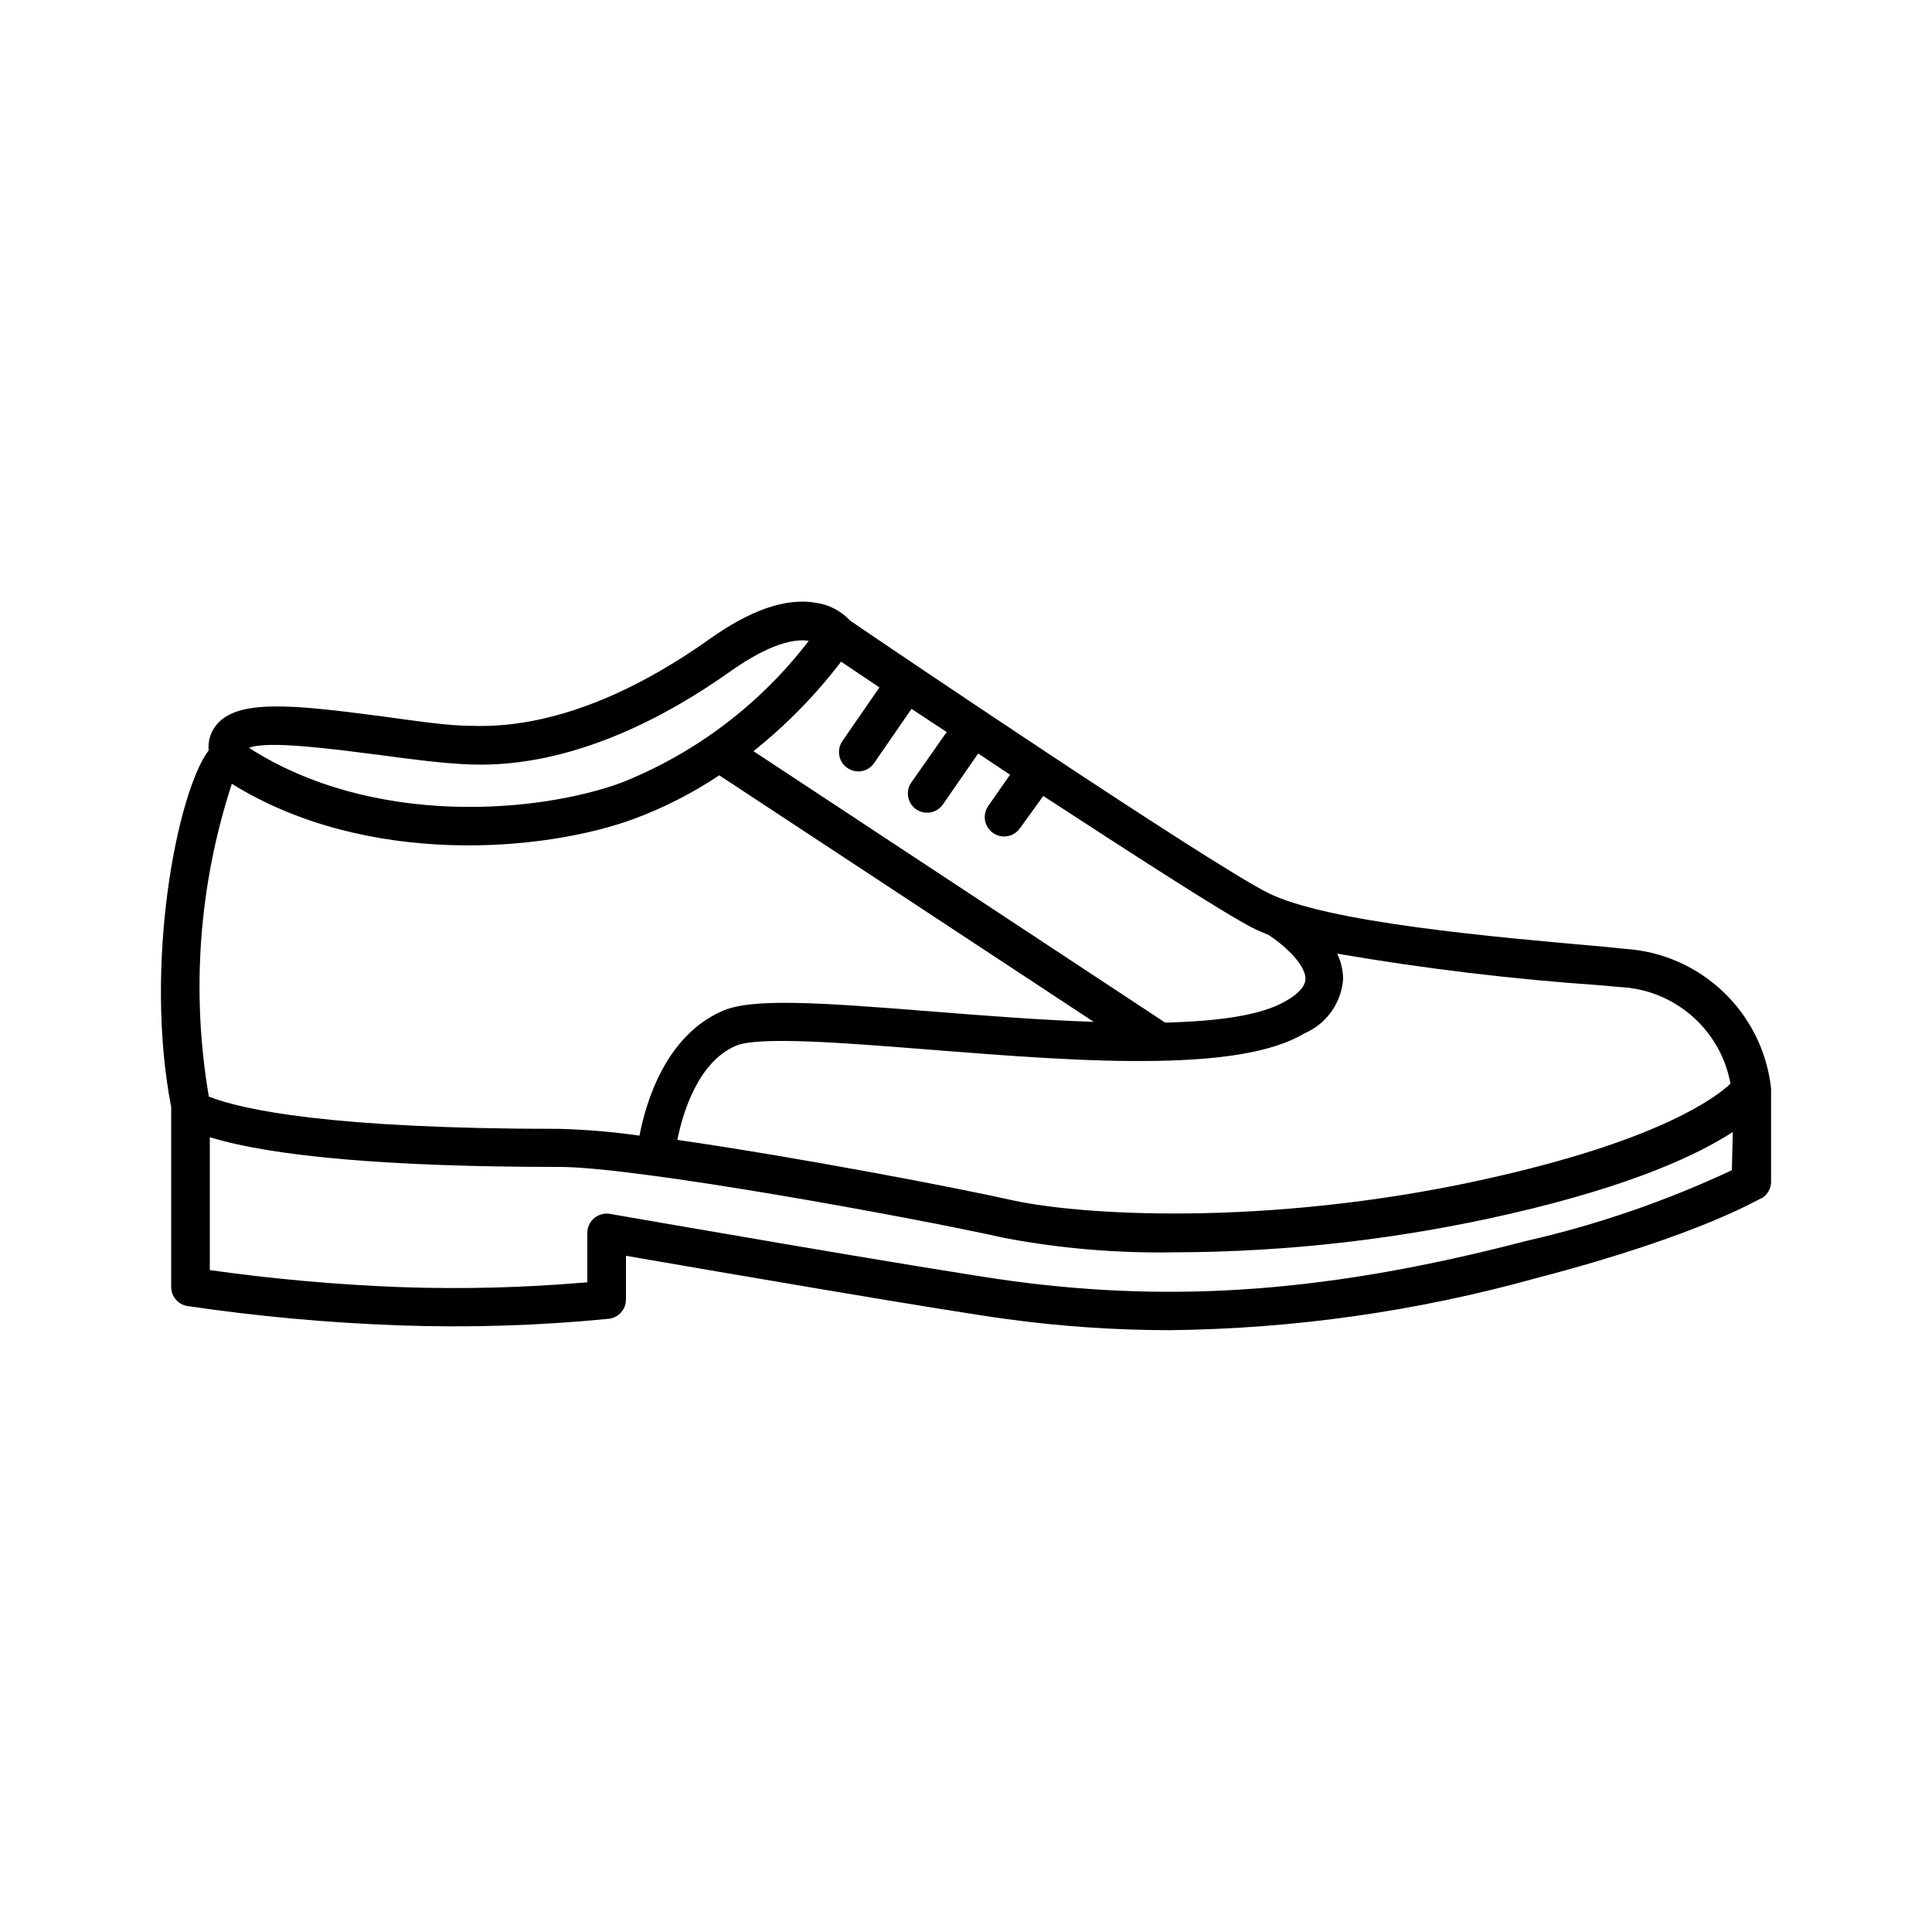
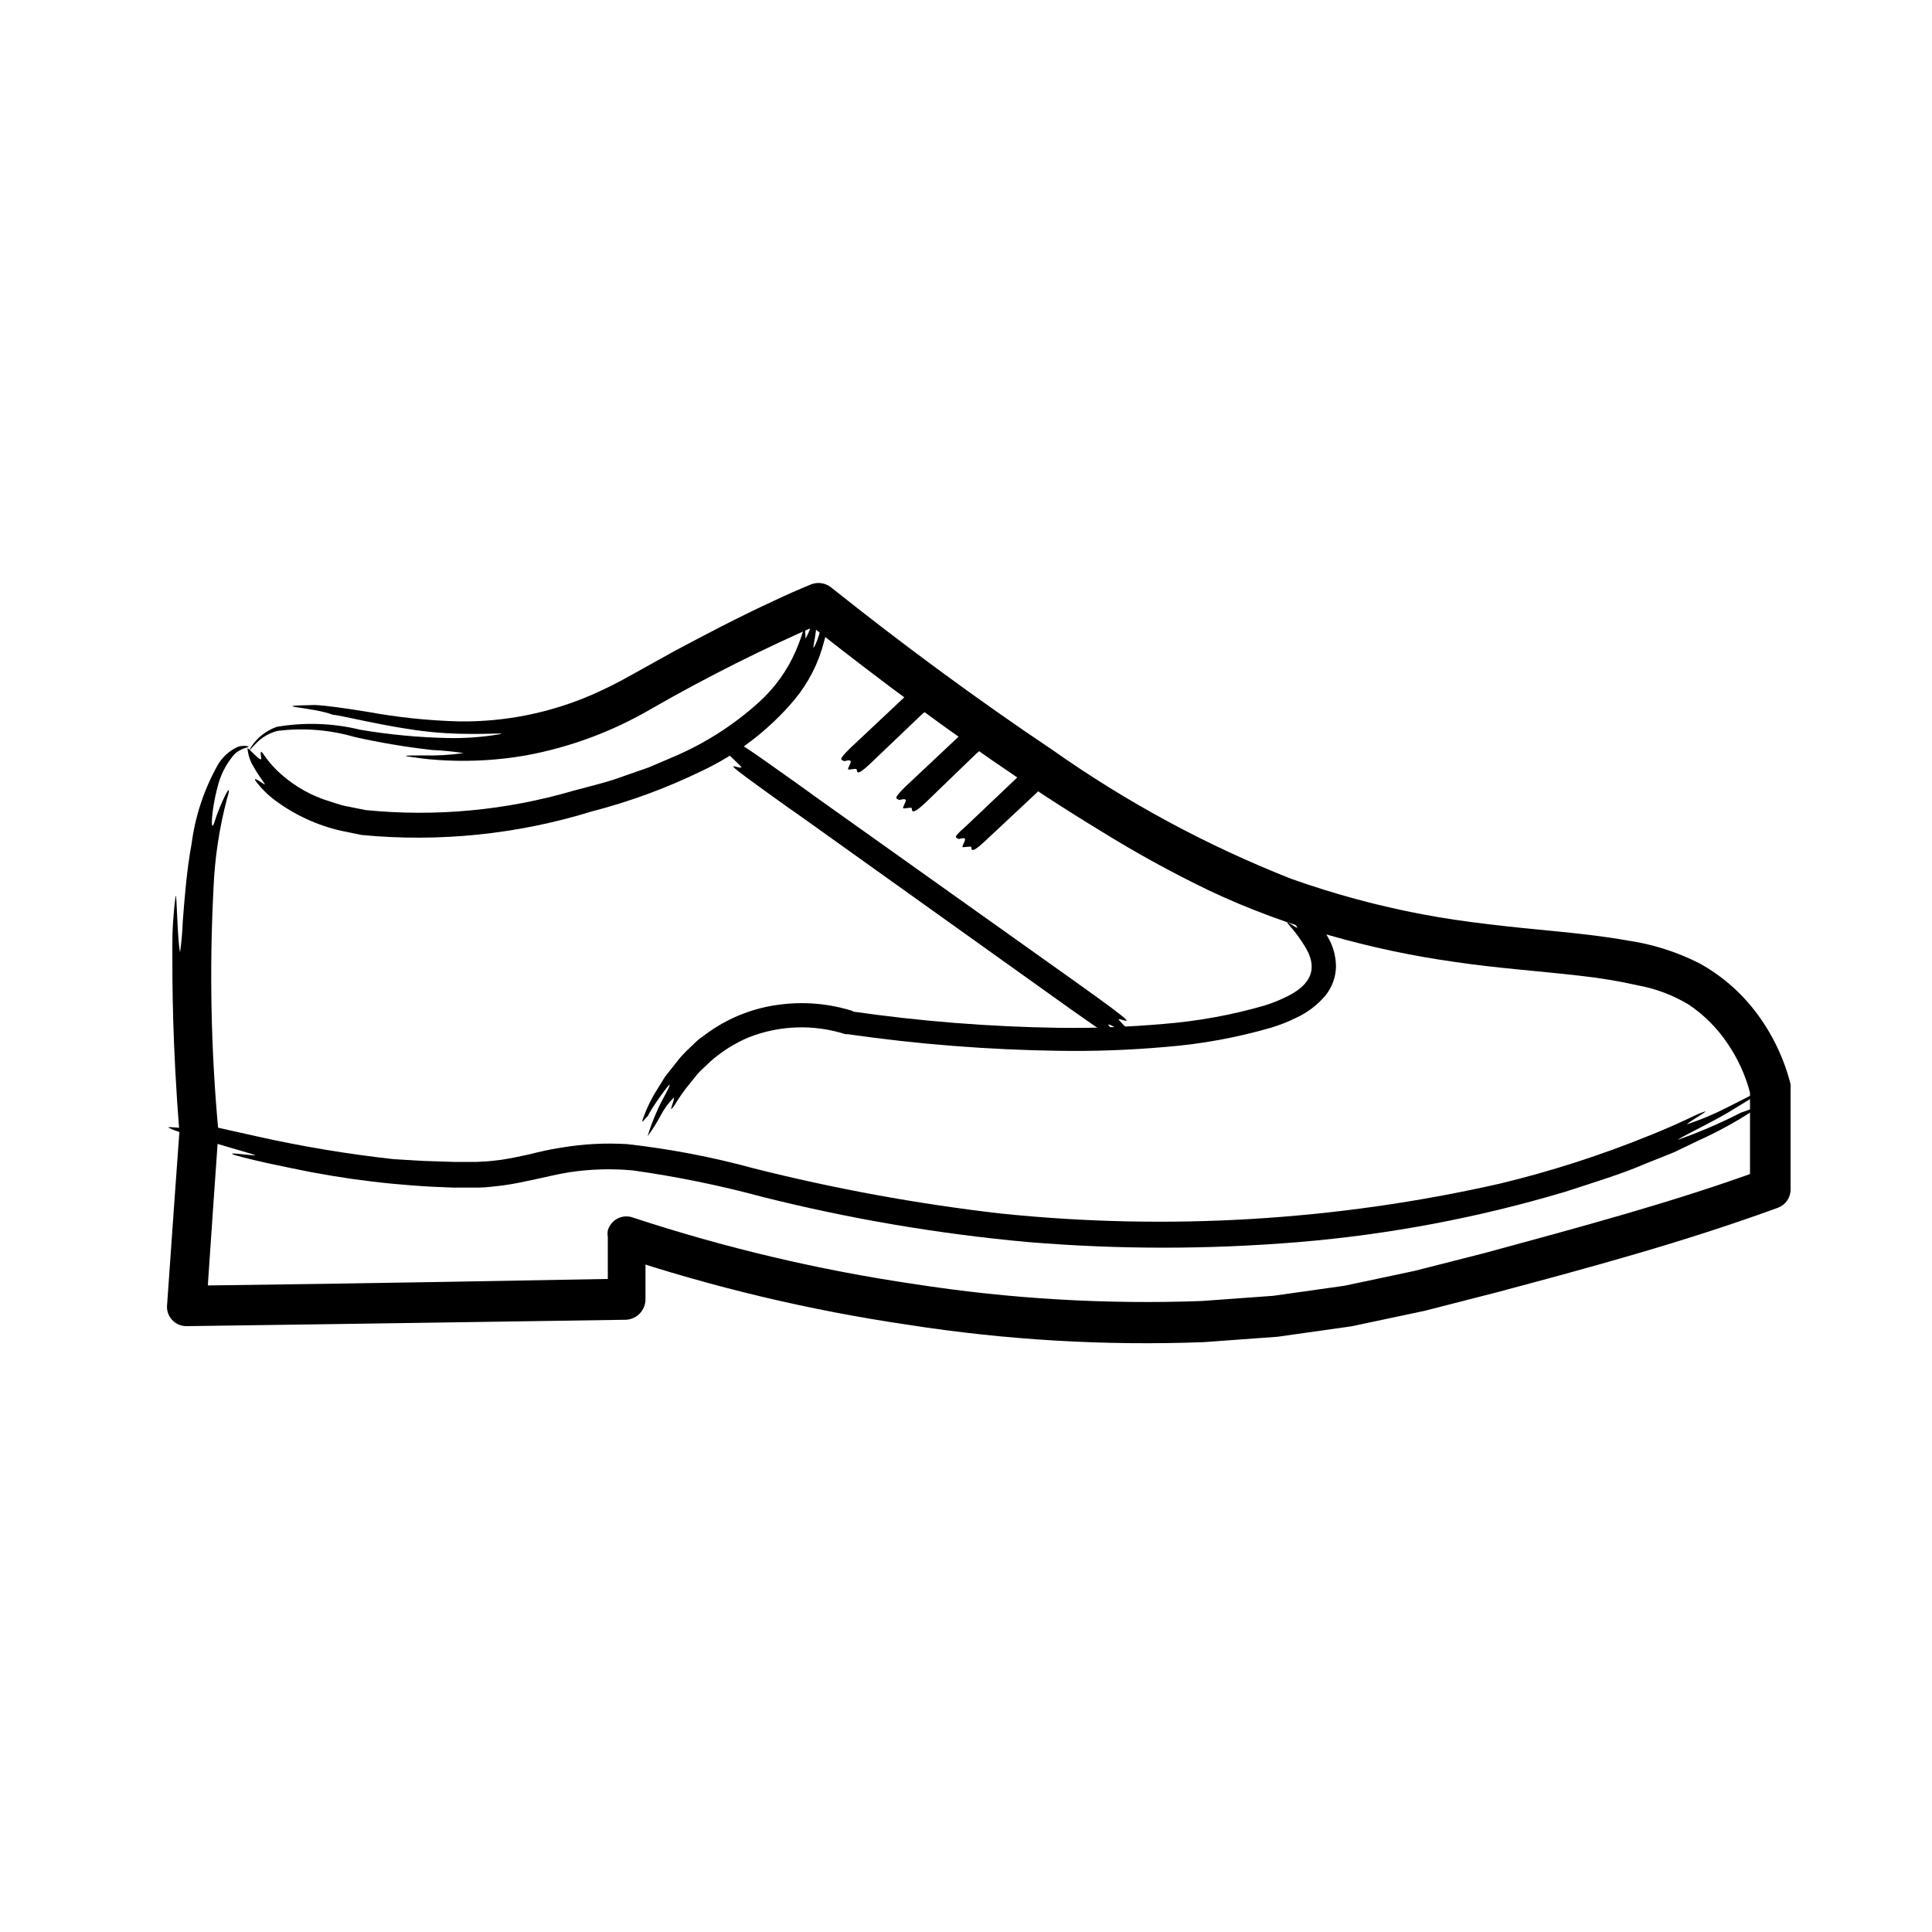
- <svg xmlns="http://www.w3.org/2000/svg" id="Layer_1" data-name="Layer 1" viewBox="0 0 100 100">
-   <defs>
-     <style>.cls-1{fill:none;}.cls-2{clip-path:url(#clip-path);}</style>
-     <clipPath id="clip-path">
-       <path class="cls-1" d="M216.67,154.39a8.87,8.87,0,0,0-7.87-1.33,10.41,10.41,0,0,0-7.12-5.13,9.48,9.48,0,0,0-10.93,6c-2.48,6.13,2.82,11.84,7.45,16.89,1.16,1.33,2.41,2.57,3.32,3.73a9.11,9.11,0,0,0-.75.91,10.58,10.58,0,0,0-2,6.79l-15.89-25.42a4.36,4.36,0,0,0-6-1.41l-2.07,1.33-1.9-3.07a2.68,2.68,0,0,0-3.73-.82l-9.52,6a2.67,2.67,0,0,0-.82,3.72l1.9,3-2.07,1.25a4.43,4.43,0,0,0-1.41,6l20.62,33a4.43,4.43,0,0,0,6,1.41L186,206l1.91,3.06a2.67,2.67,0,0,0,3.72.83l9.61-5.88a2.69,2.69,0,0,0,.82-3.72l-1.9-3.07,2.07-1.24a4.43,4.43,0,0,0,1.41-6l-3.48-5.55.74-.17c0-.08-1-4.3,1.41-7.61a1.92,1.92,0,0,1,.33-.42c.83,1.25,1.24,2.32.91,3.23l1.74.5c.5-1.57-.08-3.23-1.32-5,2-1.41,4.8-2.15,8.44-2.32,4.39-.16,7.54-2.23,8.61-5.79C222.38,162.5,220.39,157.12,216.67,154.39Zm-56.55,7.2a1.08,1.08,0,0,1,.33-1.49l9.52-6a1.08,1.08,0,0,1,1.49.33l1.91,3.07L162,164.66Zm-.58,6.54-1.32,2.24A2.61,2.61,0,0,1,159.54,168.13Zm-.66,4.31,3.64-6.13,3.31-2.07L160,174.18Zm2,3.23,7.86-13.33,3.31-2.07-10.1,17.14Zm2.07,3.31L175,158.45a33.16,33.16,0,0,1,3.23-2L164,180.72Zm37.67,22.1a1.08,1.08,0,0,1-.34,1.49l-9.52,6a1.08,1.08,0,0,1-1.49-.34l-1.9-3.06L198.78,198Zm.66-6.54,1.32-2.23A2.58,2.58,0,0,1,201.27,194.54Zm.66-4.22-3.64,6.13L195,198.52l5.87-9.94ZM199.86,187,192,200.34l-3.32,2.07,10.1-17.14Zm-2-3.23-12.08,20.45-2.74,1.66a3.79,3.79,0,0,1-.58.24L196.71,182Zm-2.07-3.31-15.15,25.66a2.39,2.39,0,0,1-1.4-1.15l15.48-26.33Zm-2.07-3.23-15.48,26.33-1.07-1.74,15.48-26.33Zm-2-3.31-15.49,26.33-1.07-1.74,15.48-26.33Zm-2.07-3.23L174.2,197l-1.08-1.74L188.6,169Zm-2-3.23-15.56,26.25L171.05,192l15.48-26.33Zm-2.07-3.31-15.48,26.33-1.08-1.74,15.48-26.33Zm-2.07-3.23-15.48,26.24L167,185.44l15.48-26.33Zm-17.47,23L165,182.21l15.15-25.67a2.41,2.41,0,0,1,1.4,1.16Zm53.24-17.8c-.83,2.81-3.32,4.38-7,4.55a18.18,18.18,0,0,0-8.86,2.23c-.16.17-.41.25-.58.42-1-1.24-2.15-2.49-3.31-3.81-4.3-4.64-9.19-9.93-7.12-15a7.52,7.52,0,0,1,8.86-4.88,9,9,0,0,1,5.8,4.06,11.67,11.67,0,0,0-2.4,1.4,3.67,3.67,0,0,0-1.33,4.64c.75,1.74,2.4,2.82,3.89,2.48.91-.16,2.49-1.07,2.57-5a7.86,7.86,0,0,0-.33-2.49,7.07,7.07,0,0,1,6.12,1.16A9.8,9.8,0,0,1,219.32,166.15Zm-11.51-10.77a7.29,7.29,0,0,1,.25,1.91c0,2.23-.58,3.14-1.08,3.23s-1.41-.5-1.82-1.49a1.81,1.81,0,0,1,.66-2.41l.75-.49A3.15,3.15,0,0,1,207.81,155.38Z" />
-     </clipPath>
-   </defs>
-   <path d="M91.67,56.33a8.13,8.13,0,0,0-7.59-7.22L83,49c-5.69-.5-14.29-1.25-17.36-2.78S45.46,33.13,44,32.12a3,3,0,0,0-1.77-.92c-1.54-.27-3.39.37-5.52,1.89-3,2.13-7.53,4.64-12.27,4.48-1.31,0-3-.27-4.65-.49-4.64-.61-7.54-.92-8.62.48a1.81,1.81,0,0,0-.37,1.28C9.17,41,7.43,49.89,8.86,57.3c0,0,0,.08,0,.12V66.6a1,1,0,0,0,.84,1,99.1,99.1,0,0,0,10.94,1,81.15,81.15,0,0,0,10.87-.34,1,1,0,0,0,.89-1V65c3.94.68,16.46,2.84,19.75,3.28a62.8,62.8,0,0,0,8.39.57,73.73,73.73,0,0,0,19-2.7C88.2,63.89,91.1,62,91.22,62a1,1,0,0,0,.45-.83v-4.7s0,0,0,0A.43.43,0,0,0,91.67,56.33ZM69.52,50.67a3.08,3.08,0,0,0-.31-1.31A135.41,135.41,0,0,0,82.86,51l1,.09a6.11,6.11,0,0,1,5.71,5c-.75.71-3.57,2.83-11.89,4.76C66.56,63.45,56.48,63,52.42,62.13,49.5,61.47,41.23,59.89,35.06,59c.28-1.4,1.06-4,3-4.86,1.14-.52,5.67-.16,10.06.19,3.95.31,8.19.65,11.82.58h0c3.2-.06,5.93-.43,7.57-1.42A3.32,3.32,0,0,0,69.52,50.67Zm-26-16.43,2,1.34-1.92,2.78a1,1,0,0,0,.26,1.39,1,1,0,0,0,.56.18,1,1,0,0,0,.83-.44l1.93-2.8L49,37.89,47.17,40.5a1,1,0,0,0,.25,1.39,1,1,0,0,0,1.39-.26L50.63,39l1.65,1.1-1.13,1.62a1,1,0,0,0,.26,1.4,1,1,0,0,0,1.39-.26L54,41.2c4.61,3,9.24,6,10.82,6.82.25.13.52.24.82.36.64.4,1.93,1.47,1.93,2.28,0,.46-.53.88-1,1.14-1.26.76-3.53,1.06-6.26,1.13L39,38.88A26.48,26.48,0,0,0,43.54,34.24Zm-24,4.82c1.69.23,3.44.46,4.85.51,5.29.18,10.25-2.55,13.49-4.86,2-1.4,3.27-1.66,4-1.54a22.83,22.83,0,0,1-9.69,7.34c-4.28,1.57-12.84,2.33-19.28-1.8C13.82,38.31,17.33,38.78,19.49,39.06ZM12,40.57c7,4.34,16.2,3.51,20.8,1.82a21.41,21.41,0,0,0,4.43-2.26L56.61,52.89c-2.73-.09-5.64-.32-8.29-.53-6-.48-9.5-.72-11,0-2.88,1.3-3.89,4.69-4.22,6.42a36.6,36.6,0,0,0-4.13-.35c-11.92,0-16.45-1-18.16-1.67A33.78,33.78,0,0,1,12,40.57Zm77.64,20A52.51,52.51,0,0,1,79,64.23c-10,2.61-18,3.23-26.58,2.08-3.8-.51-20.68-3.45-20.85-3.48a1,1,0,0,0-1.17,1v2.54a79.18,79.18,0,0,1-9.69.25,97.42,97.42,0,0,1-9.85-.88V58.86c3.23,1,9.3,1.54,18.1,1.54,4,0,18.31,2.62,23.05,3.68a43.16,43.16,0,0,0,8.78.74,78.35,78.35,0,0,0,17.4-2c6.33-1.46,9.72-3.07,11.5-4.23Z" />
+ <svg xmlns="http://www.w3.org/2000/svg" id="Layer_2" data-name="Layer 2" viewBox="0 0 100 100">
+   <path d="M17.24,37c.34,0,2.82.65,5,.88s4.24,0,3.59.13a14.36,14.36,0,0,1-2.65.19,31,31,0,0,1-4.54-.43,10.66,10.66,0,0,0-4.31-.15,2.61,2.61,0,0,0-1.45,1.24s.16-.15.4-.41a2.32,2.32,0,0,1,1.09-.62,9.92,9.92,0,0,1,4,.32,37.52,37.52,0,0,0,4,.67,15.05,15.05,0,0,1,1.63.16,12.61,12.61,0,0,1-2.12.12c-.72,0-1.2,0-.6.08a15.93,15.93,0,0,0,1.82.18,18.81,18.81,0,0,0,4.12-.26,20.07,20.07,0,0,0,6.54-2.44,88.75,88.75,0,0,1,8.82-4.42l-1-.17c1.1.89,2.75,2.17,4.57,3.54,3.48,2.58,7,5.08,10.74,7.35a60.14,60.14,0,0,0,5.75,3.16,39.59,39.59,0,0,0,6.2,2.3,47.57,47.57,0,0,0,6.46,1.37c2.16.32,4.34.47,6.44.71a27.3,27.3,0,0,1,3.07.51A7.77,7.77,0,0,1,87.41,52a7.32,7.32,0,0,1,2,2,8.23,8.23,0,0,1,1.17,2.55l0-.21v5.19l.66-1c-4.61,1.69-9.53,3-14.37,4.32l-3.65.93-3.63.77-3.68.52-3.71.27a78.19,78.19,0,0,1-14.89-.88,86.89,86.89,0,0,1-14.52-3.43h0a1,1,0,0,0-1.33.66,1,1,0,0,0,0,.33v3.21l1-1.05L23,66.35l-6.14.1-7.21.1,1.07,1.13,0-.61c.22-3.26.42-6.14.58-8.4v-.16A87.32,87.32,0,0,1,11.05,46a21.63,21.63,0,0,1,.7-4.66c.36-1.18-.36.25-.66,1.24-.2.6-.17-.58.17-1.84a4,4,0,0,1,.83-1.65c.34-.39.86-.41.76-.44.08,0-.18-.1-.53,0a2.31,2.31,0,0,0-1.08,1,11.34,11.34,0,0,0-1.32,4c-.14.75-.23,1.49-.3,2.18s-.12,1.33-.16,1.87a15.29,15.29,0,0,1-.14,1.59c-.15-.69-.16-3.07-.23-2.91a19.23,19.23,0,0,0-.17,2.69c0,1.88,0,4.92.37,9.61v-.16c-.17,2.3-.38,5.31-.64,9a1,1,0,0,0,1,1.12h.09l7.18-.1h0l6.14-.09,9.35-.14a1.06,1.06,0,0,0,1-1.06V64.05L32,65A87.89,87.89,0,0,0,47,68.57a79.73,79.73,0,0,0,15.29.9l3.84-.28,3.82-.54,3.78-.8,3.67-.94c4.91-1.31,9.76-2.62,14.63-4.4a1,1,0,0,0,.65-.94V56.3a1.1,1.1,0,0,0,0-.18,10.4,10.4,0,0,0-1.72-3.63,9.32,9.32,0,0,0-3-2.63,12,12,0,0,0-3.73-1.18c-1.22-.22-2.43-.35-3.63-.47-2.39-.23-4.73-.46-7-.89a45.64,45.64,0,0,1-6.76-1.83,58.77,58.77,0,0,1-12.36-6.67c-3.94-2.64-7.78-5.48-11.48-8.43l0,0a1.05,1.05,0,0,0-1-.15c-.69.28-1.29.55-1.93.85-1.9.88-3.61,1.78-5.18,2.62l-2.25,1.25a21.45,21.45,0,0,1-2,1,16.69,16.69,0,0,1-6.86,1.38A30.67,30.67,0,0,1,19,36.84c-1.19-.19-2.08-.32-2.71-.35C13.68,36.55,16.15,36.58,17.24,37Z" />
+   <path d="M42.61,32c0,.05-.11.51-.23.9s-.29.72-.28.59.14-.7.17-1.25a2.58,2.58,0,0,0-.1-1.06s0,.51-.16,1a2.21,2.21,0,0,1-.32.87c0-.16,0-.68-.11-.43a9.74,9.74,0,0,1-.39,1.07,7.7,7.7,0,0,1-1.89,2.64,15.79,15.79,0,0,1-4.48,2.86l-1.24.53-1.29.45c-.85.32-1.74.52-2.62.76a28.26,28.26,0,0,1-10.74,1l-1-.2c-.41-.08-.8-.24-1.2-.36a6.77,6.77,0,0,1-2.38-1.48,5.62,5.62,0,0,1-.72-.86c-.19-.28-.13,0-.11.23s-.62-.52-.71-.53a2.2,2.2,0,0,0,.34,1c.26.47.61.88.55.87s-.65-.46-.47-.18a4.86,4.86,0,0,0,1,1A9.13,9.13,0,0,0,17.65,43h0l1.08.22A30.52,30.52,0,0,0,30.63,42a30.3,30.3,0,0,0,5.64-2.07,14.2,14.2,0,0,0,4.85-3.71,7.69,7.69,0,0,0,1.53-3,4.51,4.51,0,0,0,.17-1.4C42.78,31.42,42.72,31.84,42.61,32Z" />
+   <path d="M58.18,53.84c0-.1-1-.85-.78-.81s1.47.86,1.51.81-1.11-1.08-1-1.09c.29,0,1.51.74-2.45-2.08L42.19,41.23l-.62-.45-.8-.57c-3.37-2.4-2.79-1.89-2.67-1.57s-.66-.1-.73,0,1.11,1.08,1,1.09c-.3.05-1.52-.75,2.44,2.08h0l.63.44,14,10C58.88,54.67,58.3,54.16,58.18,53.84Z" />
+   <path d="M33.56,57.73c0-.14,1.19-1.84,1.1-1.55s-.42.76-.68,1.39a10.61,10.61,0,0,0-.46,1.24,8.43,8.43,0,0,0,.68-1.08,3.63,3.63,0,0,1,.69-.93c0,.21-.29.81-.07.53.12-.12.3-.53.84-1.19l.46-.57c.18-.2.41-.39.64-.62a7.26,7.26,0,0,1,2-1.26,7.47,7.47,0,0,1,5-.16h.05l.07,0a85.33,85.33,0,0,0,10.94.86,53.31,53.31,0,0,0,5.5-.2,27.43,27.43,0,0,0,5.48-1,8.23,8.23,0,0,0,1.29-.51,4.35,4.35,0,0,0,1.52-1.16,2.44,2.44,0,0,0,.54-1.49,3.08,3.08,0,0,0-.28-1.26,6,6,0,0,0-1-1.45,7,7,0,0,0-1.25-1.1c-.42-.29-.1,0,0,.28s-1-.4-1.06-.27.47.44.89.89a3.72,3.72,0,0,1,.71.91c-.19-.06-.7-.48-.49-.21A7.67,7.67,0,0,1,67.55,49c.41.68.79,1.76-1,2.61h0a7.77,7.77,0,0,1-1.11.44A26.4,26.4,0,0,1,60.2,53a53.33,53.33,0,0,1-5.37.2,83.89,83.89,0,0,1-10.75-.85l.12,0A8.76,8.76,0,0,0,40.34,52a8.1,8.1,0,0,0-3.6,1.38l-.55.4c-.17.14-.31.29-.46.43A5.5,5.5,0,0,0,35,55l-.57.72-.39.63a7.24,7.24,0,0,0-.73,1.47C33.12,58.3,33.37,57.91,33.56,57.73Z" />
+   <path d="M90.11,57.59A26.08,26.08,0,0,1,86.83,59c.22-.17,1.46-.75,2.59-1.4l1.49-.91a4.7,4.7,0,0,0,.65-.43,6.46,6.46,0,0,0-.7.32l-1.48.75a14.28,14.28,0,0,1-2.08.87c.26-.24,1.43-.87.78-.61-.33.11-1.07.53-2.67,1.17a54.54,54.54,0,0,1-7.8,2.51,79.76,79.76,0,0,1-25.83,1.54A98.47,98.47,0,0,1,39,60.47a43.08,43.08,0,0,0-6.53-1.25,15,15,0,0,0-3.41.18,15.8,15.8,0,0,0-1.66.35c-.53.11-1,.22-1.53.29s-.78.08-1.18.1l-1.2,0-1.55-.05L20.39,60a65.41,65.41,0,0,1-7.13-1.19l-2.91-.65c-.91-.2-.11.08.31.29s-1.91-.2-1.95-.09a3.45,3.45,0,0,0,.72.27c.44.15,1,.34,1.6.51,1.15.35,2.29.65,2.17.66-.35,0-1.68-.21-1,0,.34.1,1.18.32,2.91.67a47.09,47.09,0,0,0,8.36,1h0l1.27,0c.43,0,.86-.07,1.28-.11.59-.08,1.23-.22,1.78-.34s1.09-.25,1.64-.34a13.58,13.58,0,0,1,3.31-.1,55.11,55.11,0,0,1,6.71,1.37,89.69,89.69,0,0,0,13.76,2.34,84.75,84.75,0,0,0,14,0A68,68,0,0,0,81,61.69c1.6-.52,3-.95,4.1-1.43l1.55-.62,1.25-.6a20.81,20.81,0,0,0,2.68-1.45C91.34,57.08,90.56,57.45,90.11,57.59Z" />
+   <path d="M43.71,39.4s.29-.1.32,0-.17.37-.13.42.4-.07.44,0-.08.45.7-.29L47.69,37l.13-.11.15-.15c.68-.63.5-.57.32-.67s-.1-.31-.19-.4-.41.07-.44,0,.08-.46-.71.29h0l-.12.11L44,38.73C43.35,39.37,43.53,39.31,43.71,39.4Z" />
+   <path d="M46.56,41.41s.3-.1.32,0-.17.37-.13.42.41-.07.44,0-.08.46.71-.28L50.54,39l.13-.11.16-.15c.67-.63.49-.58.31-.67s-.1-.31-.19-.4-.4.07-.44,0,.09-.46-.7.29h0l-.13.11-2.8,2.63C46.2,41.37,46.38,41.32,46.56,41.41Z" />
+   <path d="M49.63,43.43s.3-.1.32,0-.17.37-.13.41.41-.06.45,0-.09.45.7-.29l2.65-2.48.12-.12.16-.15c.67-.63.49-.57.32-.67s-.11-.3-.2-.39-.4.06-.44,0,.09-.45-.7.29h0l-.13.12L50,42.76C49.28,43.39,49.46,43.33,49.63,43.43Z" />
</svg>
